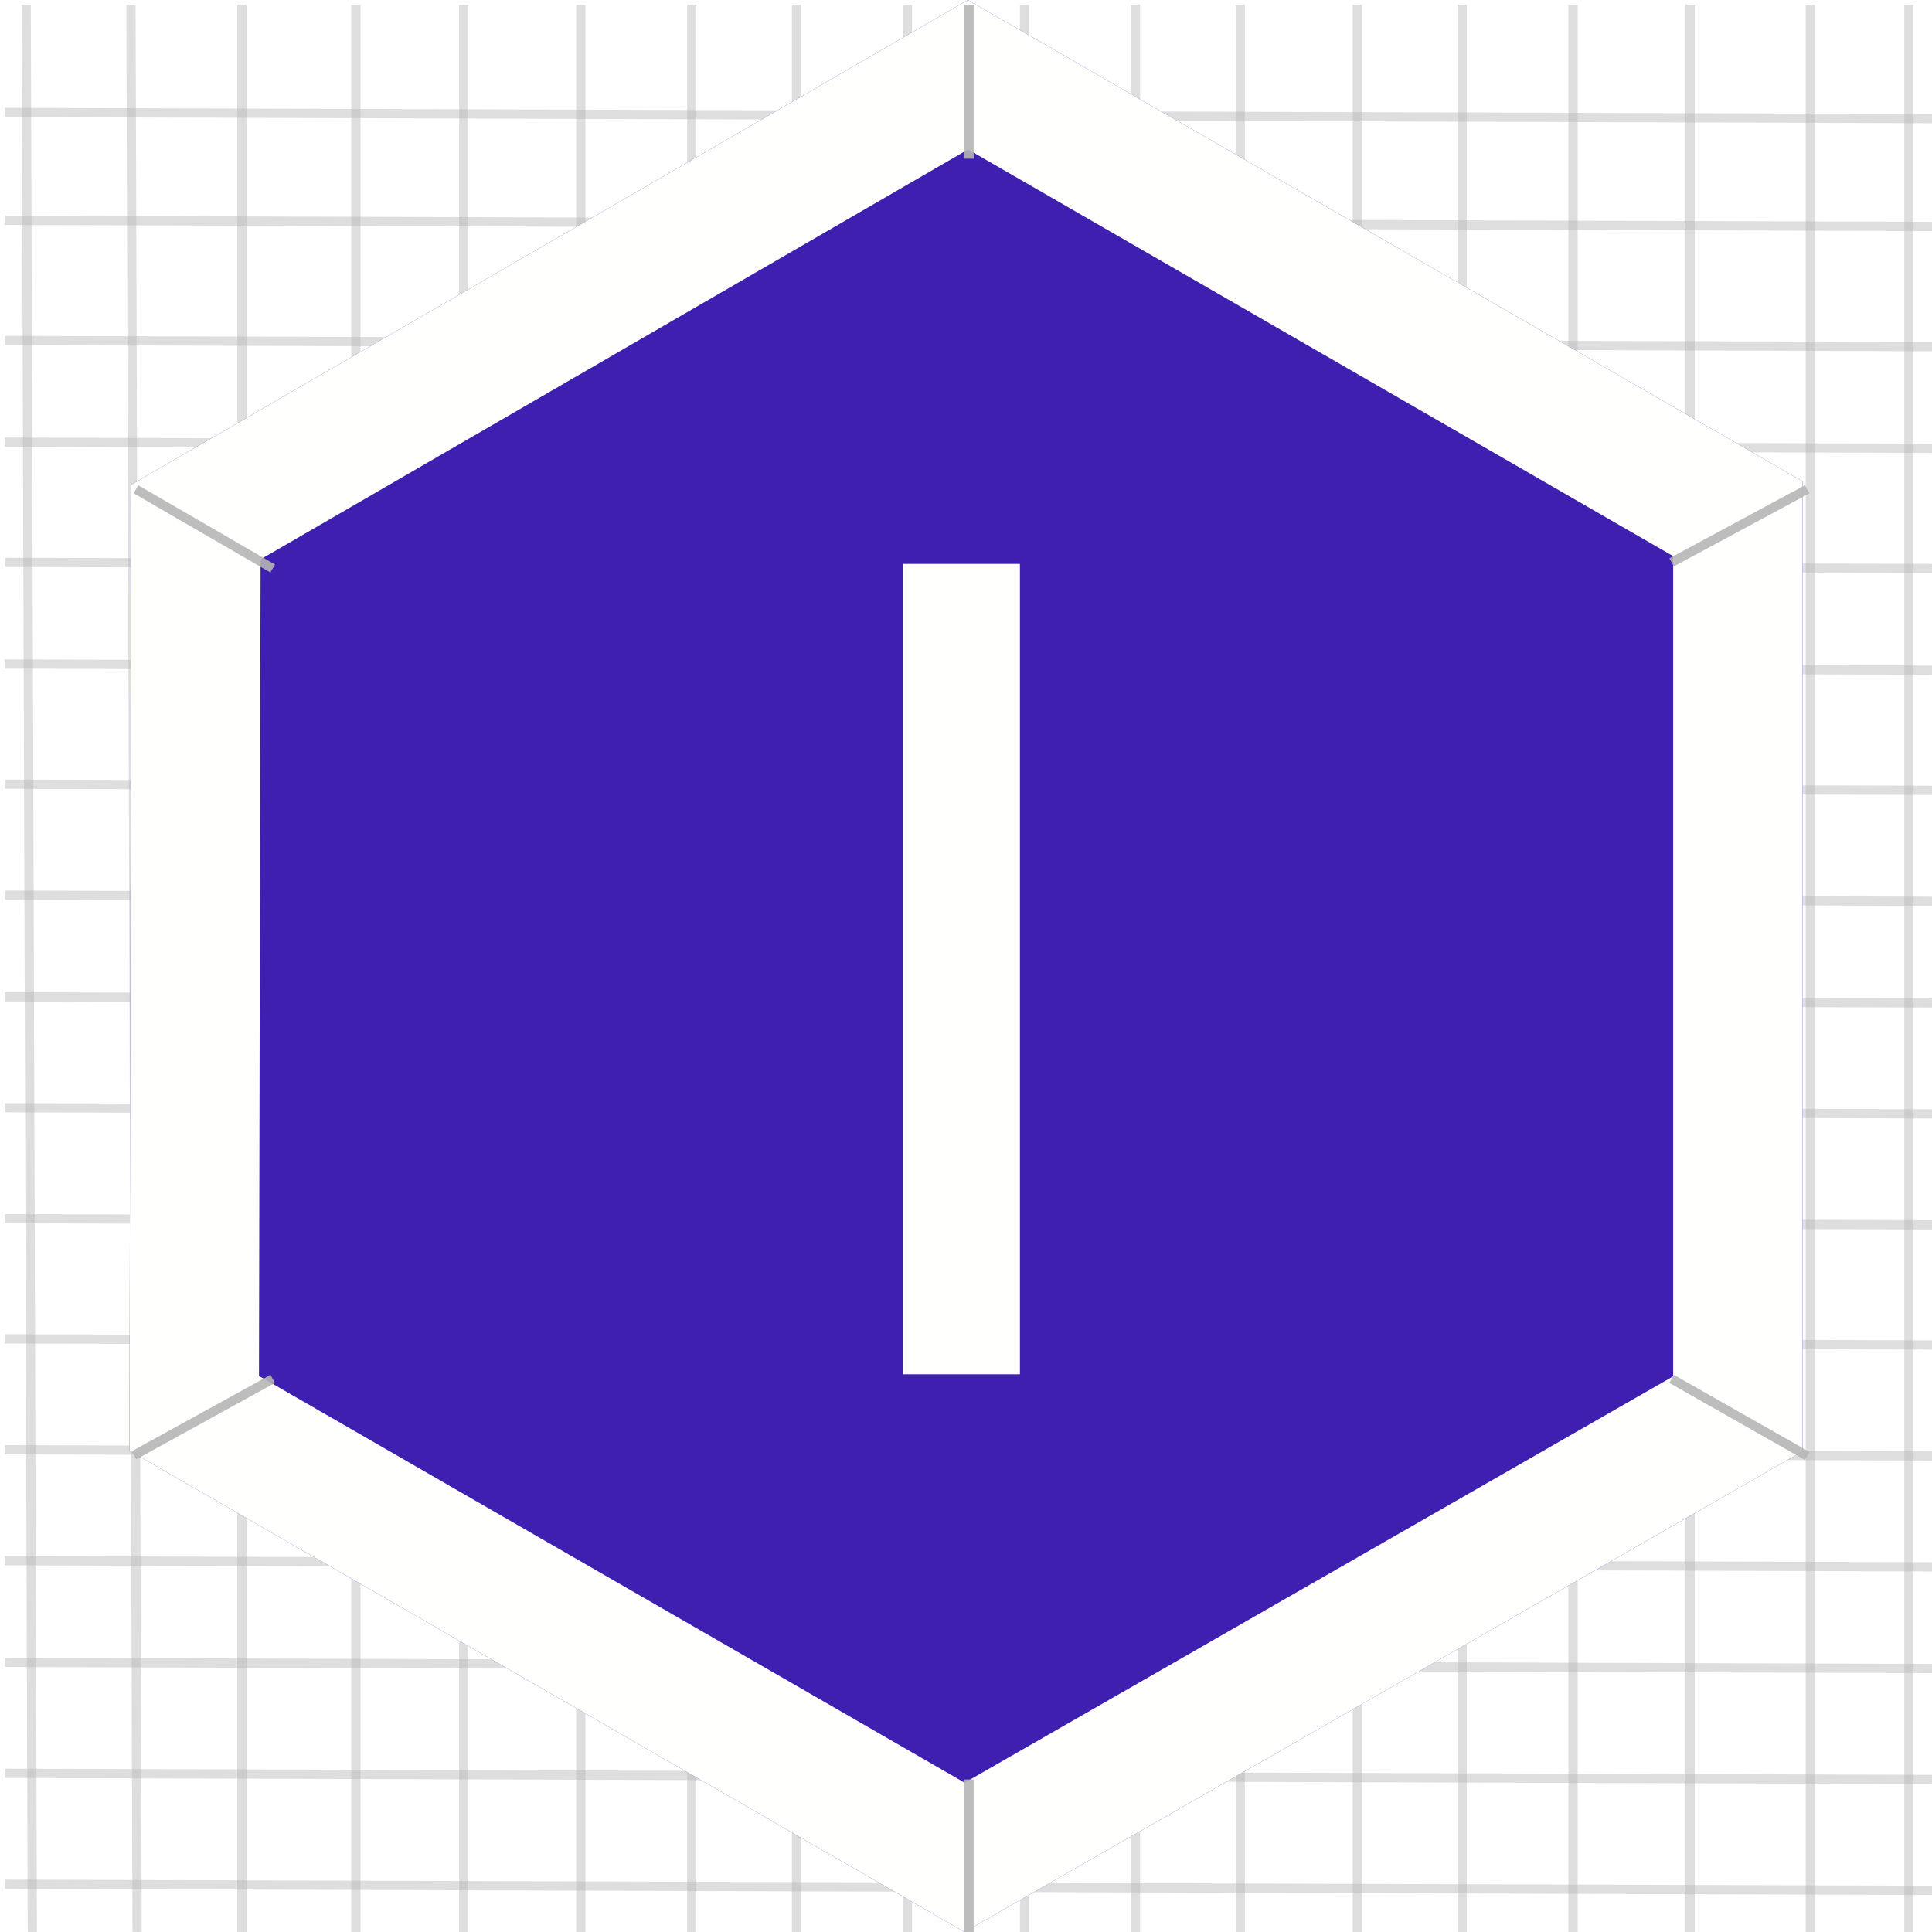
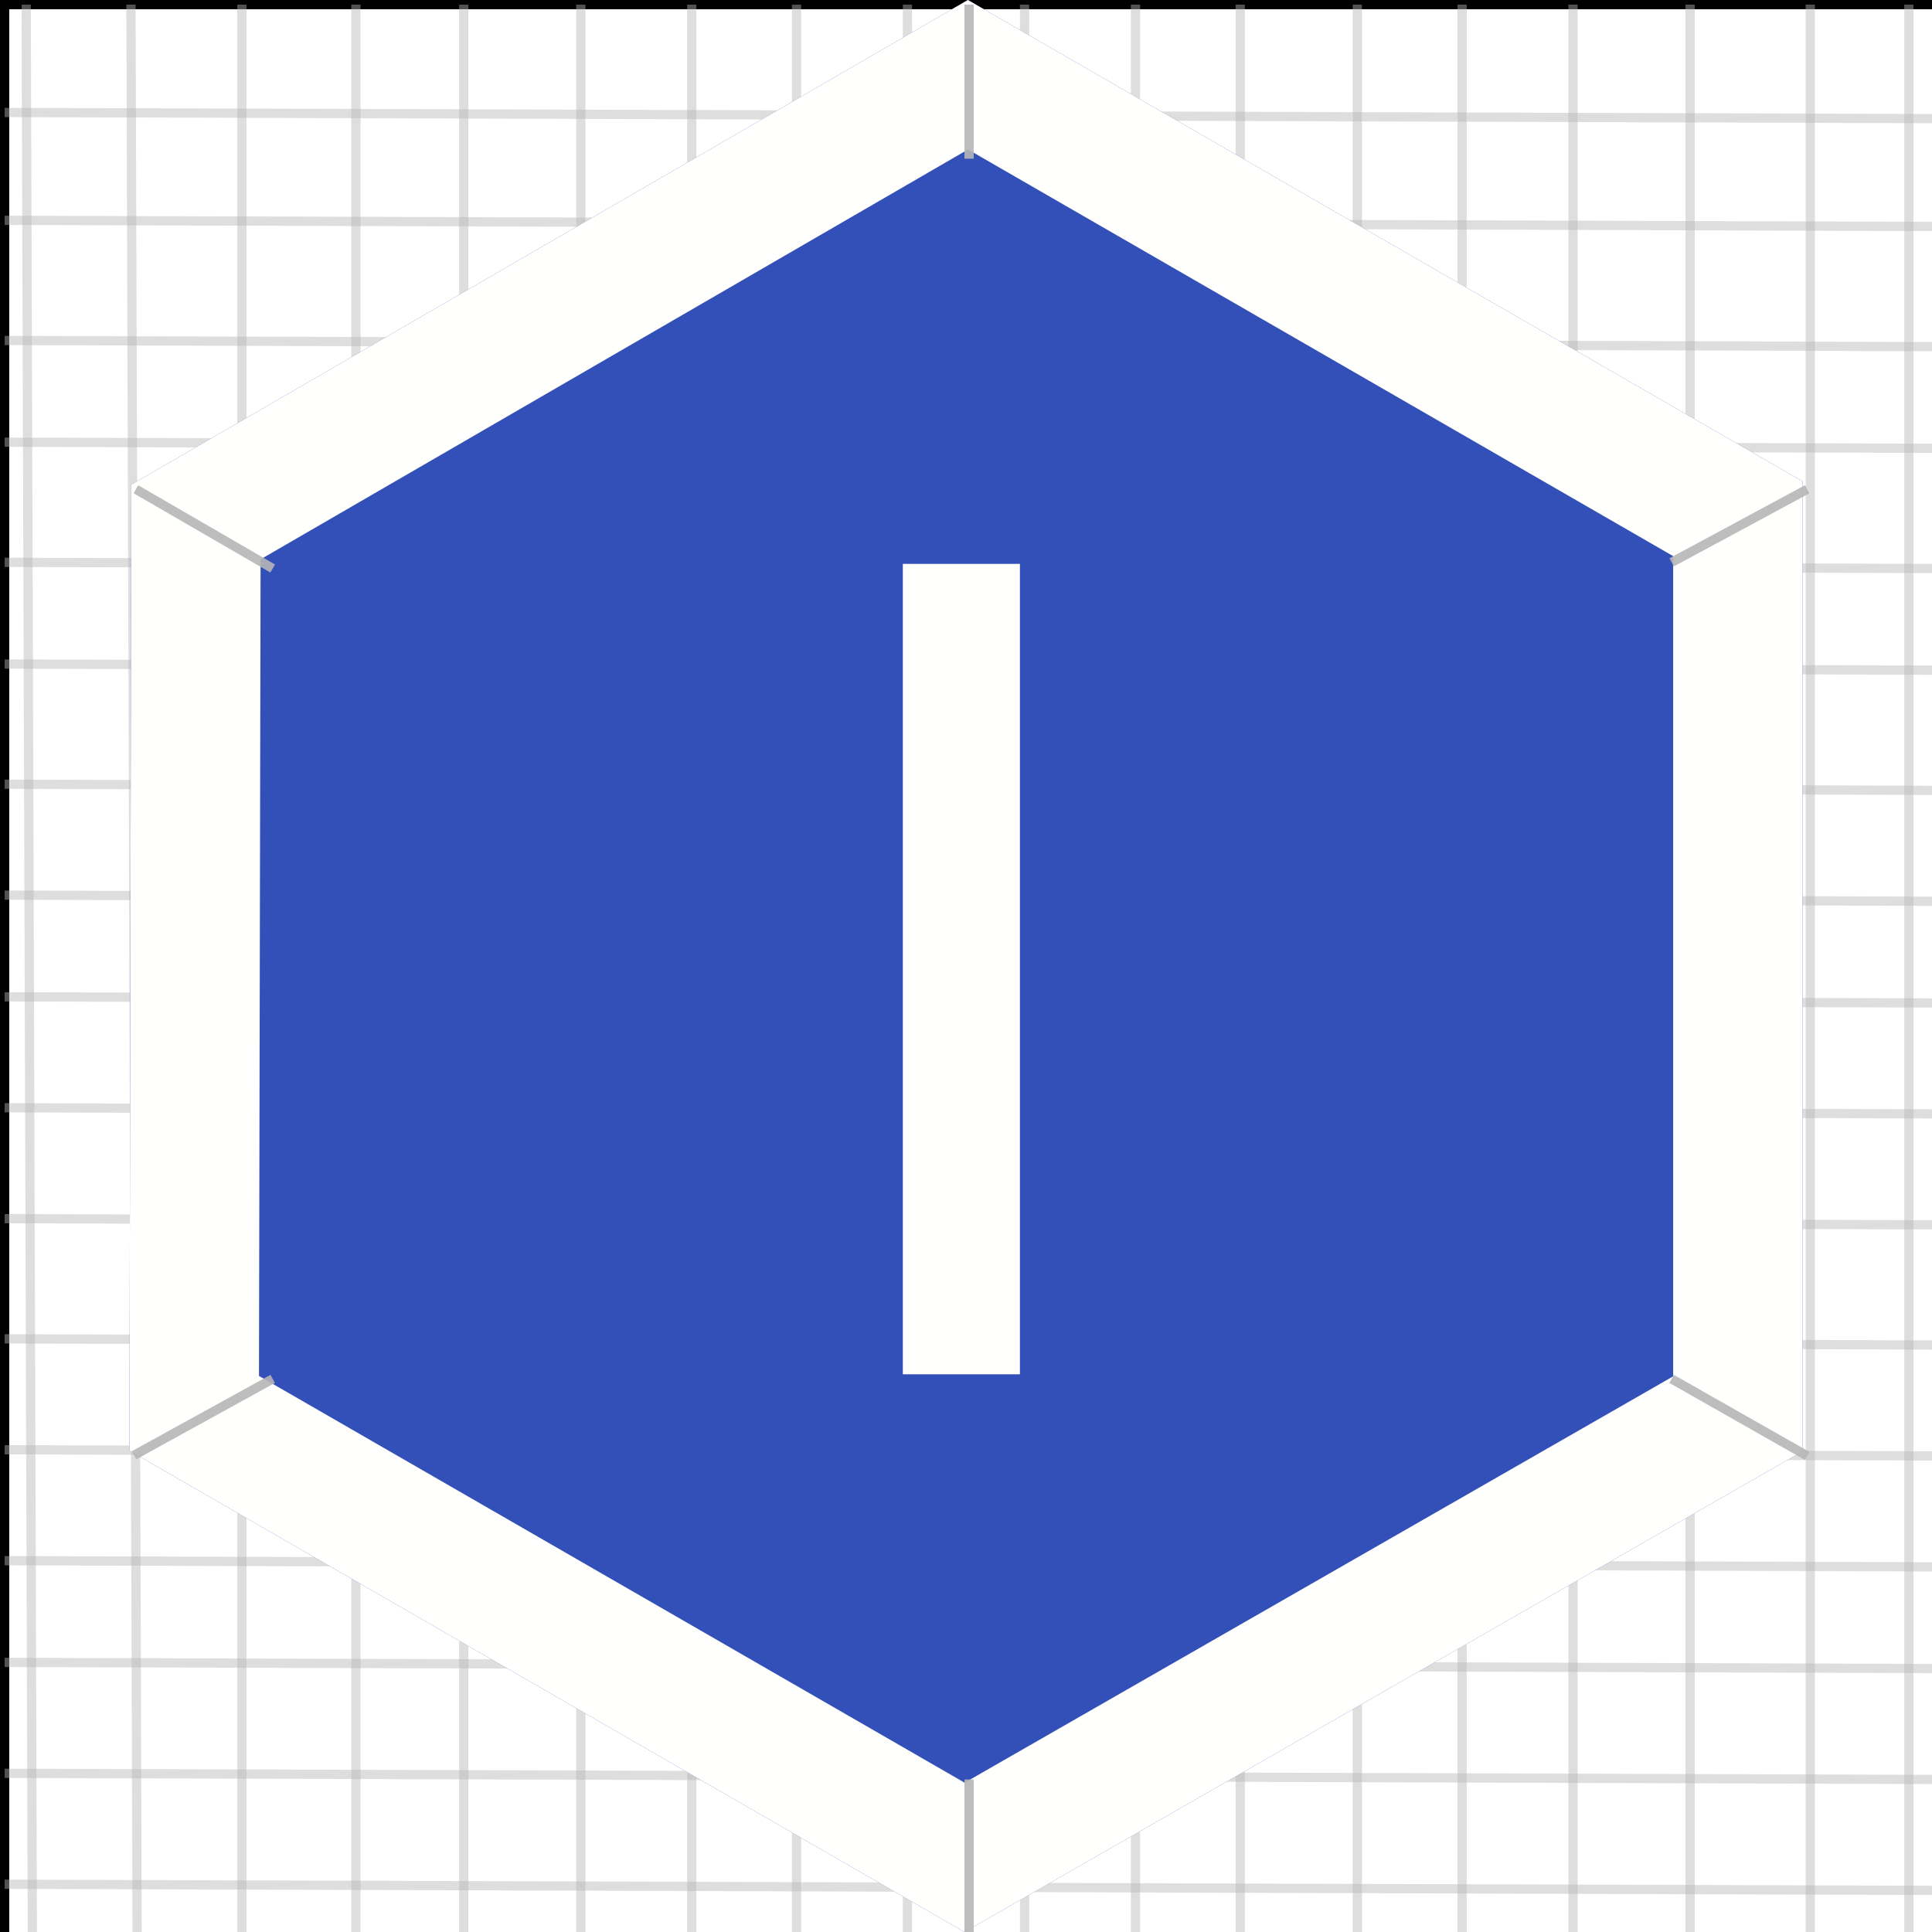
<svg xmlns="http://www.w3.org/2000/svg" version="1.1" x="0" y="0" width="209" height="209" viewBox="0, 0, 209, 209">
  <g id="Background">
-     <rect x="0" y="0" width="209" height="209" fill="#FFFFFF" />
+     <g>
+       <path d="M0.5,0.5 L209.5,0.5 L209.5,209.5 L0.5,209.5 L0.5,0.5 z" fill="#FFFFFF" />
+       <path d="M0.5,0.5 L209.5,0.5 L209.5,209.5 L0.5,209.5 L0.5,0.5 z" fill-opacity="0" stroke="#000000" stroke-width="1" />
+     </g>
  </g>
  <g id="Grid">
    <path d="M14.167,0.5 L14.833,209.5" fill-opacity="0" stroke="#B6B6B6" stroke-width="1" stroke-opacity="0.45" />
    <path d="M26.167,0.5 L26.167,209.5" fill-opacity="0" stroke="#B6B6B6" stroke-width="1" stroke-opacity="0.45" />
    <path d="M38.5,0.5 L38.5,209.5" fill-opacity="0" stroke="#B6B6B6" stroke-width="1" stroke-opacity="0.45" />
    <path d="M50.167,0.5 L50.167,209.5" fill-opacity="0" stroke="#B6B6B6" stroke-width="1" stroke-opacity="0.45" />
    <path d="M62.833,0.5 L62.833,209.5" fill-opacity="0" stroke="#B6B6B6" stroke-width="1" stroke-opacity="0.45" />
    <path d="M74.833,0.5 L74.833,209.5" fill-opacity="0" stroke="#B6B6B6" stroke-width="1" stroke-opacity="0.45" />
    <path d="M86.167,0.5 L86.167,209.5" fill-opacity="0" stroke="#B6B6B6" stroke-width="1" stroke-opacity="0.45" />
    <path d="M98.167,0.5 L98.167,209.5" fill-opacity="0" stroke="#B6B6B6" stroke-width="1" stroke-opacity="0.45" />
    <path d="M110.833,0.5 L110.833,209.5" fill-opacity="0" stroke="#B6B6B6" stroke-width="1" stroke-opacity="0.45" />
    <path d="M122.833,0.5 L122.833,209.5" fill-opacity="0" stroke="#B6B6B6" stroke-width="1" stroke-opacity="0.45" />
    <path d="M134.167,0.5 L134.167,209.5" fill-opacity="0" stroke="#B6B6B6" stroke-width="1" stroke-opacity="0.45" />
    <path d="M146.833,0.5 L146.833,209.5" fill-opacity="0" stroke="#B6B6B6" stroke-width="1" stroke-opacity="0.45" />
    <path d="M158.167,0.5 L158.167,209.5" fill-opacity="0" stroke="#B6B6B6" stroke-width="1" stroke-opacity="0.45" />
    <path d="M170.167,0.5 L170.167,209.5" fill-opacity="0" stroke="#B6B6B6" stroke-width="1" stroke-opacity="0.45" />
    <path d="M182.833,0.5 L182.833,209.5" fill-opacity="0" stroke="#B6B6B6" stroke-width="1" stroke-opacity="0.45" />
    <path d="M195.833,0.5 L195.833,209.5" fill-opacity="0" stroke="#B6B6B6" stroke-width="1" stroke-opacity="0.45" />
    <path d="M206.5,0.5 L206.5,209.5" fill-opacity="0" stroke="#B6B6B6" stroke-width="1" stroke-opacity="0.45" />
    <path d="M0.5,12.167 L209.5,12.833" fill-opacity="0" stroke="#B6B6B6" stroke-width="1" stroke-opacity="0.45" />
    <path d="M0.5,23.833 L209.5,24.5" fill-opacity="0" stroke="#B6B6B6" stroke-width="1" stroke-opacity="0.45" />
    <path d="M0.5,36.833 L209.5,37.5" fill-opacity="0" stroke="#B6B6B6" stroke-width="1" stroke-opacity="0.45" />
    <path d="M0.5,47.833 L209.5,48.5" fill-opacity="0" stroke="#B6B6B6" stroke-width="1" stroke-opacity="0.45" />
    <path d="M0.5,60.833 L209.5,61.5" fill-opacity="0" stroke="#B6B6B6" stroke-width="1" stroke-opacity="0.45" />
    <path d="M0.5,71.833 L209.5,72.5" fill-opacity="0" stroke="#B6B6B6" stroke-width="1" stroke-opacity="0.45" />
    <path d="M0.5,84.833 L209.5,85.5" fill-opacity="0" stroke="#B6B6B6" stroke-width="1" stroke-opacity="0.45" />
    <path d="M0.5,96.833 L209.5,97.5" fill-opacity="0" stroke="#B6B6B6" stroke-width="1" stroke-opacity="0.45" />
    <path d="M0.5,107.833 L209.5,108.5" fill-opacity="0" stroke="#B6B6B6" stroke-width="1" stroke-opacity="0.45" />
    <path d="M0.5,119.833 L209.5,120.5" fill-opacity="0" stroke="#B6B6B6" stroke-width="1" stroke-opacity="0.45" />
    <path d="M0.5,131.833 L209.5,132.5" fill-opacity="0" stroke="#B6B6B6" stroke-width="1" stroke-opacity="0.45" />
    <path d="M0.5,144.833 L209.5,145.5" fill-opacity="0" stroke="#B6B6B6" stroke-width="1" stroke-opacity="0.45" />
    <path d="M0.5,156.833 L209.5,157.5" fill-opacity="0" stroke="#B6B6B6" stroke-width="1" stroke-opacity="0.45" />
    <path d="M0.5,168.833 L209.5,169.5" fill-opacity="0" stroke="#B6B6B6" stroke-width="1" stroke-opacity="0.45" />
    <path d="M0.5,179.833 L209.5,180.5" fill-opacity="0" stroke="#B6B6B6" stroke-width="1" stroke-opacity="0.45" />
    <path d="M0.5,191.833 L209.5,192.5" fill-opacity="0" stroke="#B6B6B6" stroke-width="1" stroke-opacity="0.45" />
    <path d="M0.5,203.833 L209.5,204.5" fill-opacity="0" stroke="#B6B6B6" stroke-width="1" stroke-opacity="0.45" />
    <path d="M2.833,0.5 L3.5,209.5" fill-opacity="0" stroke="#B6B6B6" stroke-width="1" stroke-opacity="0.45" />
  </g>
  <g id="Hexagon">
    <g>
-       <path d="M104.333,209 L14,156.928 L14.204,52.428 L104.704,-0 L195,52.072 L195,157 z" fill="#3E1FAF" />
+       <path d="M104.333,209 L14,156.928 L14.204,52.428 L104.704,-0 L195,52.072 L195,157 z" fill="#3350B9" />
      <path d="M104.704,0 L195,52.072 L195,157 L104.333,209 L14,156.928 L14.204,52.428 L104.704,0 z M104.72,16.17 L28.189,60.506 L28.016,148.848 L104.351,192.85 L181,148.89 L181,60.16 L104.72,16.17 z" fill="#FFFFFE" />
    </g>
  </g>
  <g id="Diags" display="none">
    <path d="M14.704,52.928 L195.5,157.5" fill-opacity="0" stroke="#B6B6B6" stroke-width="1" stroke-opacity="0.45" />
    <path d="M14.5,157.428 L195.5,52.928" fill-opacity="0" stroke="#B6B6B6" stroke-width="1" stroke-opacity="0.45" />
    <path d="M104.833,209.5 L105.204,0.5" fill-opacity="0" stroke="#B6B6B6" stroke-width="1" stroke-opacity="0.45" />
  </g>
  <g id="Border_Scores">
    <path d="M29.5,149.167 L14.5,157.428" fill-opacity="0" stroke="#B6B6B6" stroke-width="1" stroke-opacity="0.901" />
    <path d="M14.704,52.928 L29.5,61.5" fill-opacity="0" stroke="#B6B6B6" stroke-width="1" stroke-opacity="0.901" />
    <path d="M104.833,0.5 L104.833,17.167" fill-opacity="0" stroke="#B6B6B6" stroke-width="1" stroke-opacity="0.901" />
    <path d="M180.833,60.833 L195.5,52.928" fill-opacity="0" stroke="#B6B6B6" stroke-width="1" stroke-opacity="0.901" />
    <path d="M180.833,149.167 L195.5,157.5" fill-opacity="0" stroke="#B6B6B6" stroke-width="1" stroke-opacity="0.901" />
    <path d="M104.833,192.5 L104.833,209.5" fill-opacity="0" stroke="#B6B6B6" stroke-width="1" stroke-opacity="0.901" />
  </g>
  <g id="Symbol">
    <path d="M97.667,148.667 L97.667,61 L110.333,61 L110.333,148.667 z" fill="#FFFFFE" />
  </g>
</svg>
